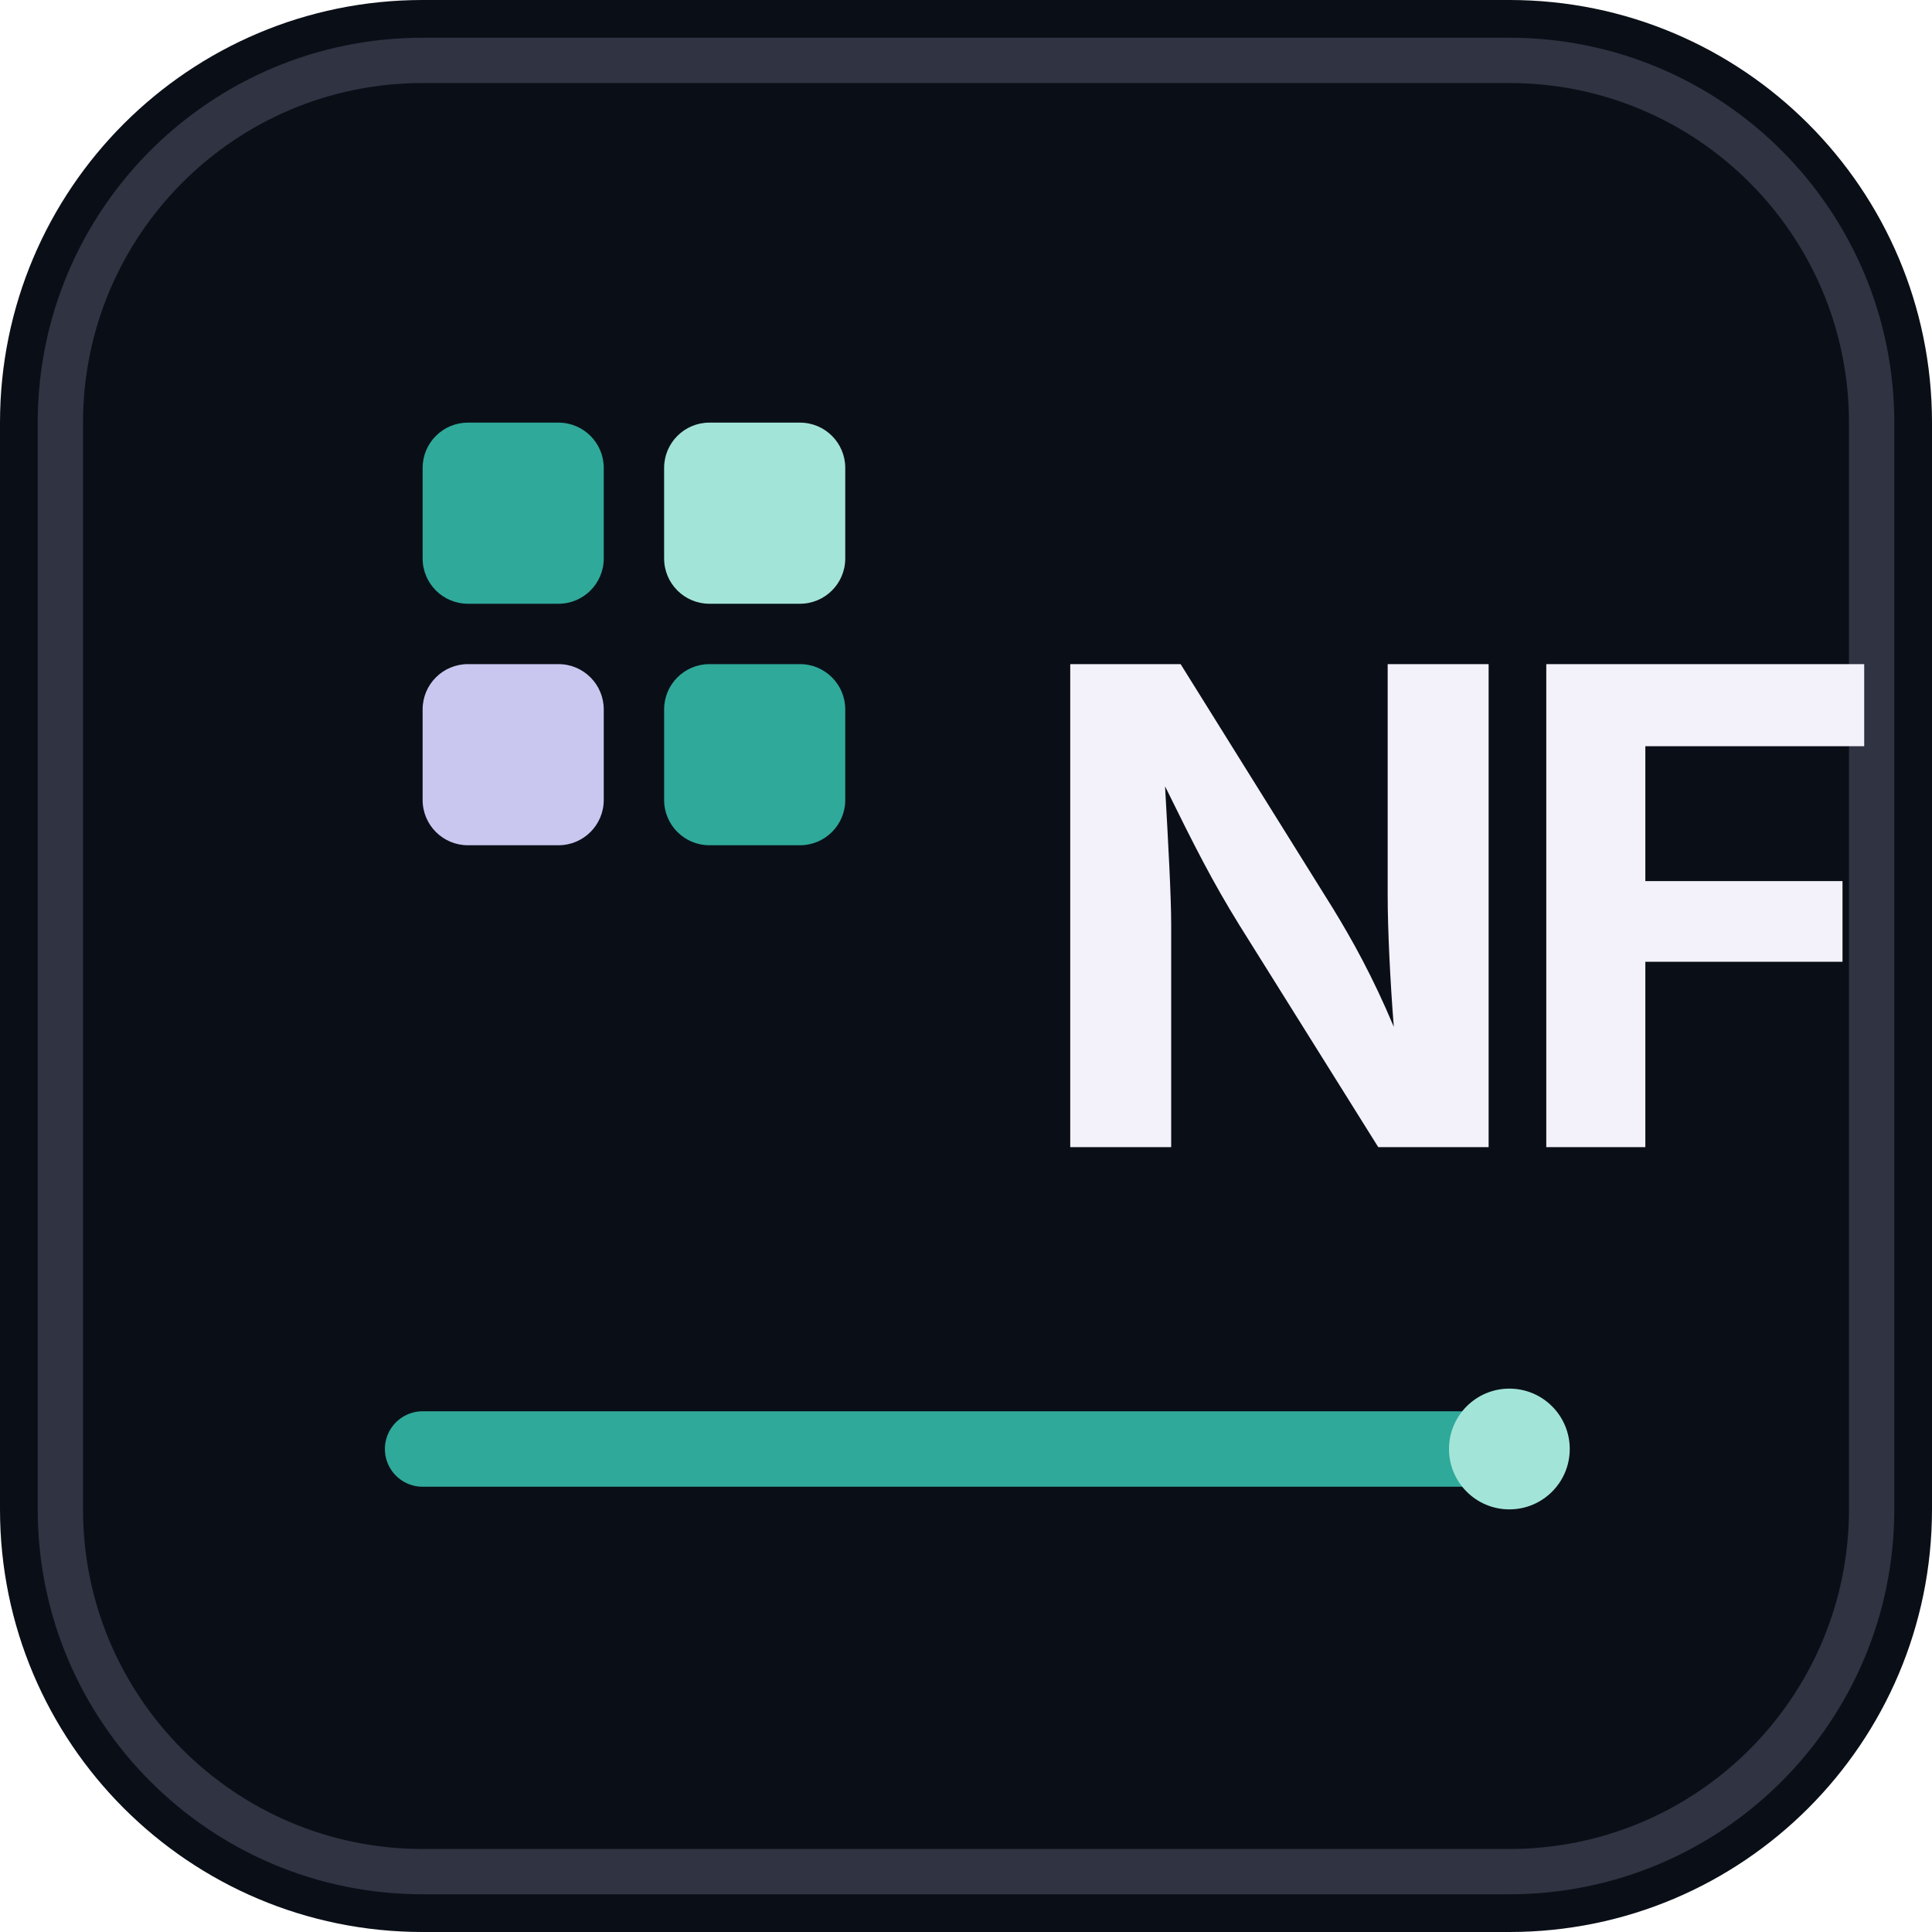
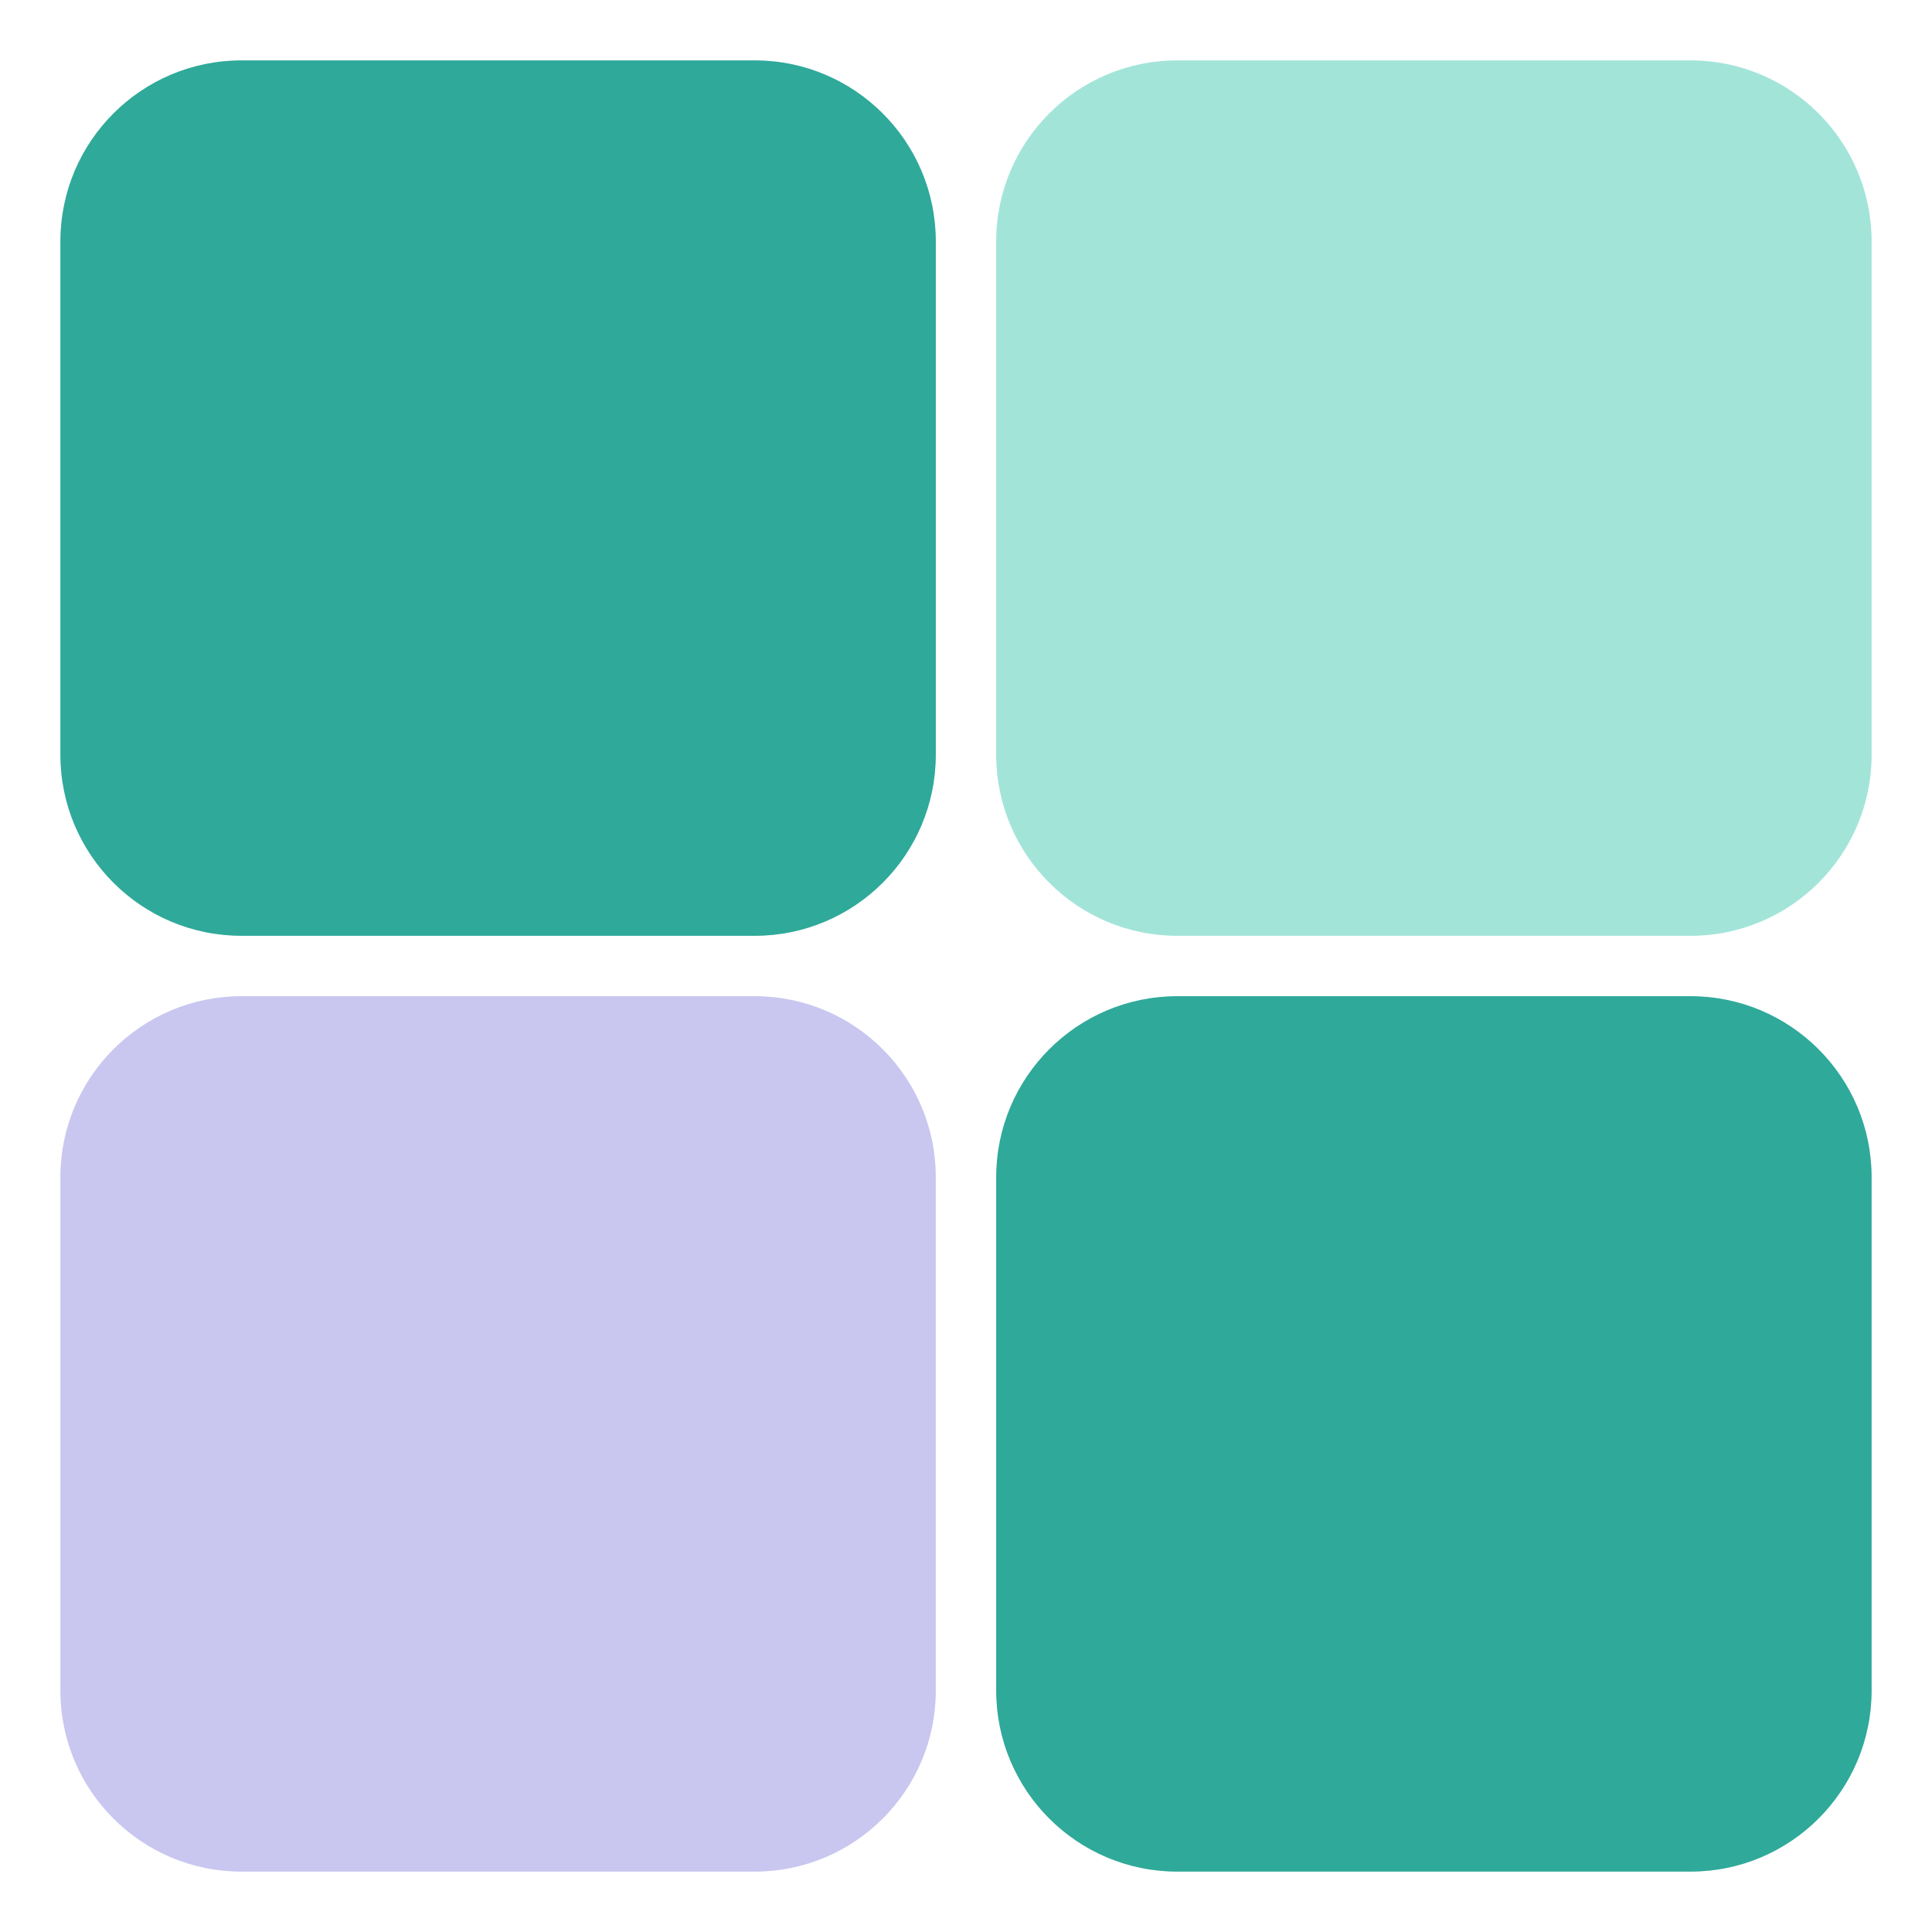
<svg xmlns="http://www.w3.org/2000/svg" viewBox="0 0 64 64" width="64" height="64">
-   <rect width="64" height="64" rx="14" fill="#0a0f17" />
-   <rect x="2" y="2" width="60" height="60" rx="12" fill="none" stroke="rgba(201, 199, 240, 0.2)" stroke-width="1.5" />
-   <rect x="14" y="14" width="6" height="6" rx="1.5" fill="#2FA99A" />
-   <rect x="22" y="14" width="6" height="6" rx="1.5" fill="#A3E4D9" />
-   <rect x="14" y="22" width="6" height="6" rx="1.5" fill="#c9c7f0" />
-   <rect x="22" y="22" width="6" height="6" rx="1.5" fill="#2FA99A" />
-   <text x="34" y="38" font-family="'Space Grotesk', -apple-system, sans-serif" font-weight="700" font-size="22" fill="#f3f2fb" letter-spacing="-1">NF</text>
-   <line x1="14" y1="48" x2="50" y2="48" stroke="#2FA99A" stroke-width="2.5" stroke-linecap="round" />
-   <circle cx="50" cy="48" r="2" fill="#A3E4D9" />
+   <rect x="2" y="2" width="29" height="29" rx="6" fill="#2FA99A" />
+   <rect x="33" y="2" width="29" height="29" rx="6" fill="#A3E4D9" />
+   <rect x="2" y="33" width="29" height="29" rx="6" fill="#c9c7f0" />
+   <rect x="33" y="33" width="29" height="29" rx="6" fill="#2FA99A" />
</svg>
